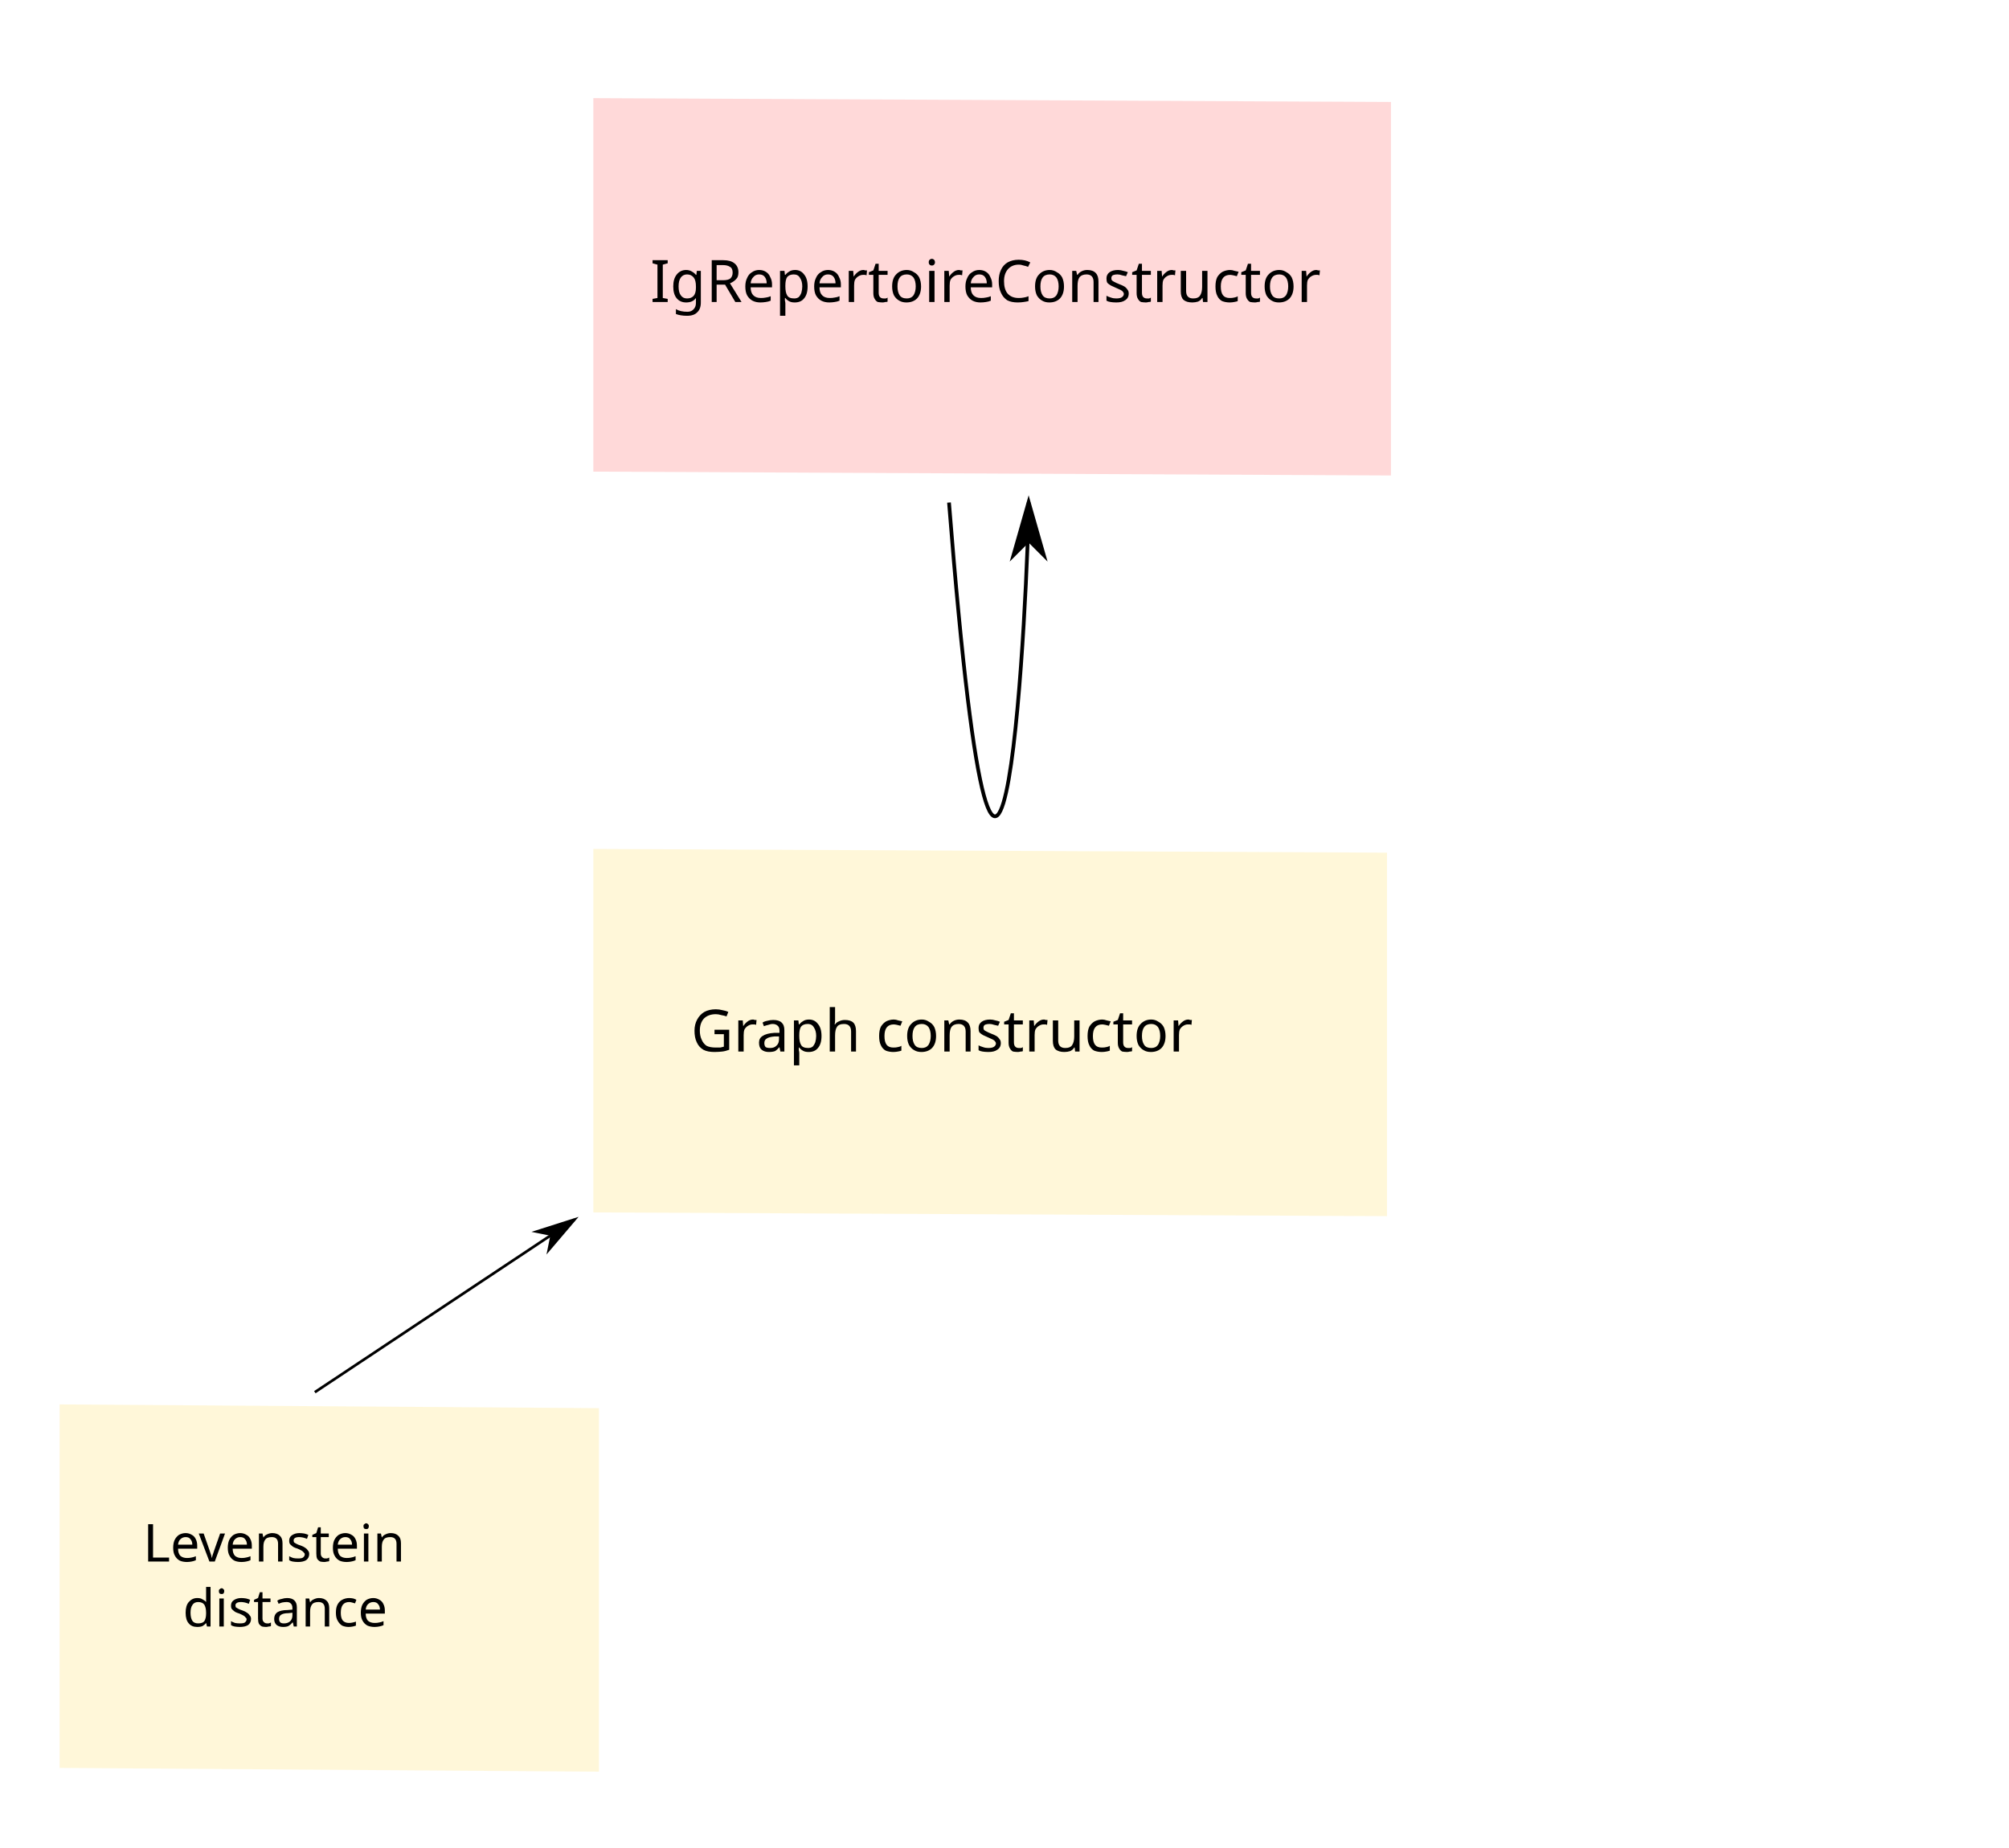
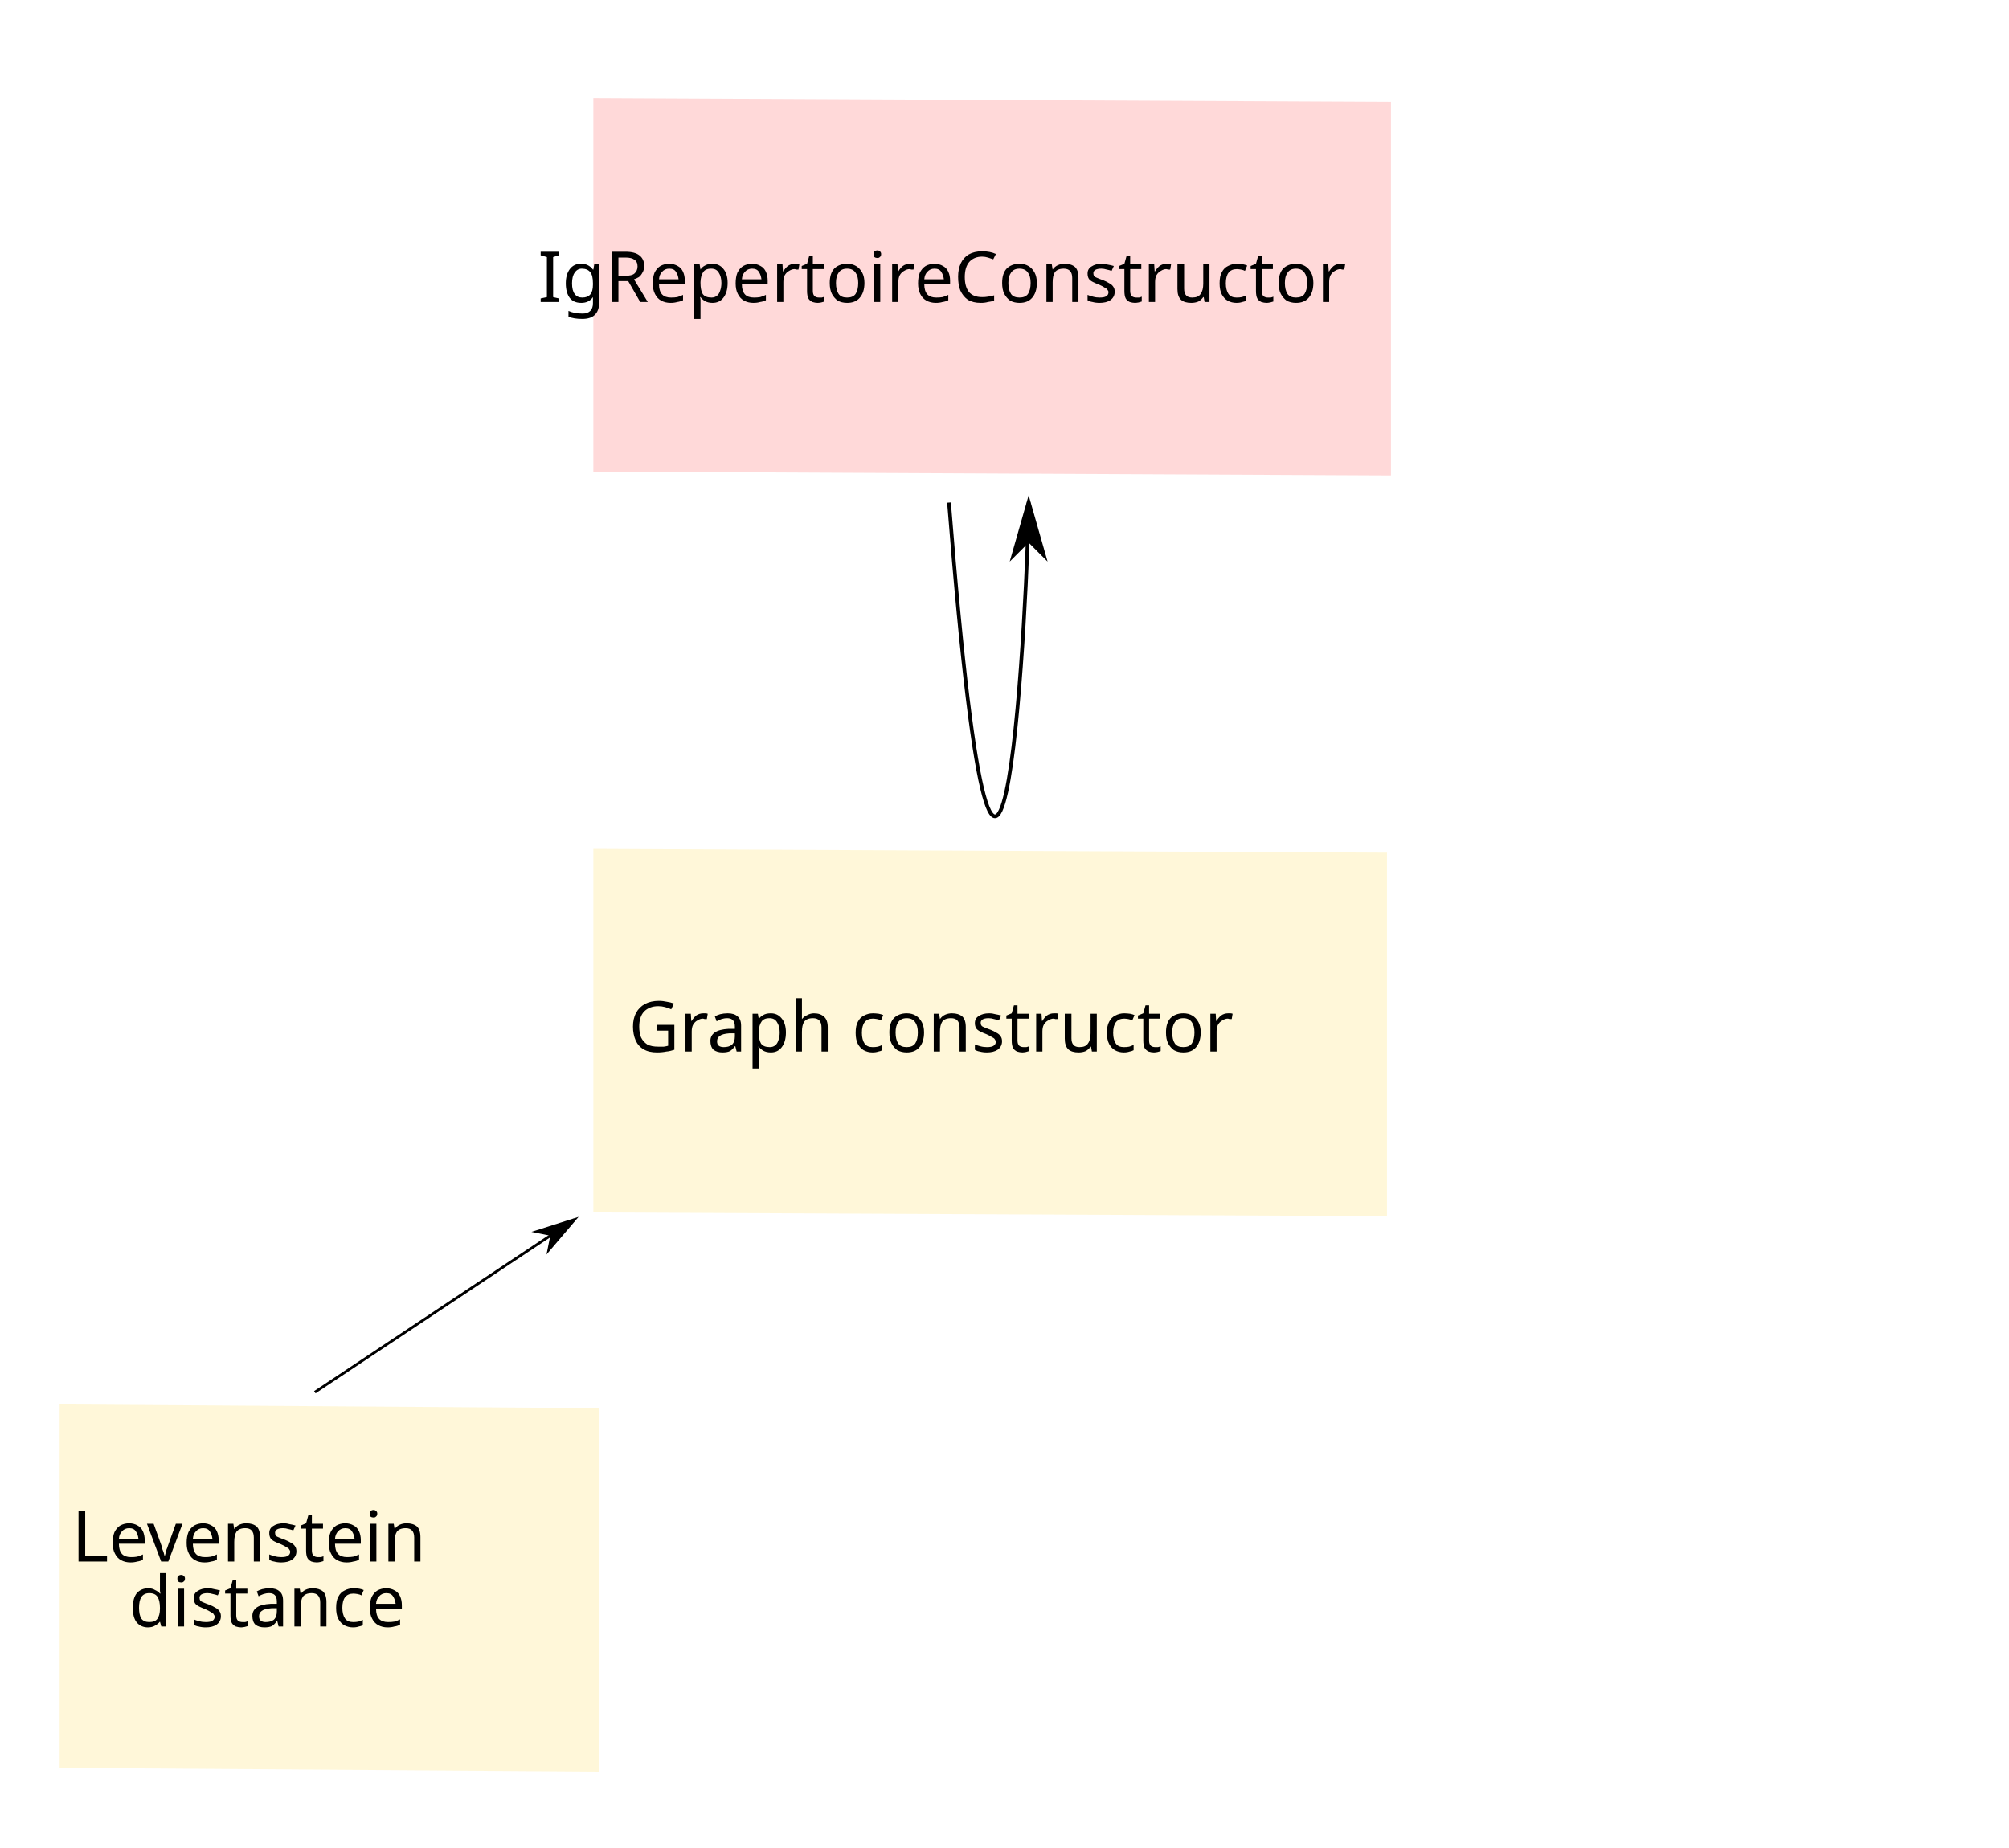
<svg xmlns="http://www.w3.org/2000/svg" xmlns:ns1="http://www.openswatchbook.org/uri/2009/osb" width="250" height="230" id="svg2" version="1.0" viewBox="0 0 70.556 64.911">
  <defs id="defs4">
    <marker style="overflow:visible" id="marker9823" refX="0" refY="0" orient="auto">
      <path transform="matrix(-0.8,0,0,-0.8,-10,0)" style="fill:#000000;fill-opacity:1;fill-rule:evenodd;stroke:#000000;stroke-width:1pt;stroke-opacity:1" d="M 0,0 5,-5 -12.5,0 5,5 0,0 Z" id="path9825" />
    </marker>
    <marker orient="auto" refY="0" refX="0" id="marker6757" style="overflow:visible">
      <path id="path6759" d="M 0,0 5,-5 -12.5,0 5,5 0,0 Z" style="fill:#000000;fill-opacity:1;fill-rule:evenodd;stroke:#000000;stroke-width:1pt;stroke-opacity:1" transform="matrix(0.8,0,0,0.8,10,0)" />
    </marker>
    <marker orient="auto" refY="0" refX="0" id="marker6753" style="overflow:visible">
      <path id="path6755" d="M 0,0 5,-5 -12.5,0 5,5 0,0 Z" style="fill:#000000;fill-opacity:1;fill-rule:evenodd;stroke:#000000;stroke-width:1pt;stroke-opacity:1" transform="matrix(0.8,0,0,0.8,10,0)" />
    </marker>
    <marker orient="auto" refY="0" refX="0" id="Arrow2Lstart" style="overflow:visible">
      <path id="path6071" style="fill:#000000;fill-opacity:1;fill-rule:evenodd;stroke:#000000;stroke-width:0.625;stroke-linejoin:round;stroke-opacity:1" d="M 8.719,4.034 -2.207,0.016 8.719,-4.002 c -1.745,2.372 -1.735,5.617 -6e-7,8.035 z" transform="matrix(1.1,0,0,1.1,1.1,0)" />
    </marker>
    <marker orient="auto" refY="0" refX="0" id="Arrow1Lend" style="overflow:visible">
      <path id="path6056" d="M 0,0 5,-5 -12.5,0 5,5 0,0 Z" style="fill:#000000;fill-opacity:1;fill-rule:evenodd;stroke:#000000;stroke-width:1pt;stroke-opacity:1" transform="matrix(-0.8,0,0,-0.8,-10,0)" />
    </marker>
    <marker orient="auto" refY="0" refX="0" id="Arrow1Lstart" style="overflow:visible">
      <path id="path6053" d="M 0,0 5,-5 -12.5,0 5,5 0,0 Z" style="fill:#000000;fill-opacity:1;fill-rule:evenodd;stroke:#000000;stroke-width:1pt;stroke-opacity:1" transform="matrix(0.8,0,0,0.8,10,0)" />
    </marker>
    <linearGradient id="linearGradient8689" ns1:paint="solid">
      <stop style="stop-color:#000000;stop-opacity:1;" offset="0" id="stop8691" />
    </linearGradient>
    <linearGradient id="linearGradient8681" ns1:paint="solid">
      <stop style="stop-color:#ff0000;stop-opacity:1;" offset="0" id="stop8683" />
    </linearGradient>
    <linearGradient id="linearGradient7799" ns1:paint="solid">
      <stop style="stop-color:#390000;stop-opacity:1;" offset="0" id="stop7801" />
    </linearGradient>
    <linearGradient id="linearGradient7791" ns1:paint="solid">
      <stop style="stop-color:#006eff;stop-opacity:1;" offset="0" id="stop7793" />
    </linearGradient>
    <linearGradient id="linearGradient6351" ns1:paint="solid">
      <stop style="stop-color:#006eff;stop-opacity:1;" offset="0" id="stop6353" />
    </linearGradient>
    <marker orient="auto" refY="0" refX="0" id="Arrow2Lstart-6" style="overflow:visible">
      <path id="path6071-2" style="fill:#000000;fill-opacity:1;fill-rule:evenodd;stroke:#000000;stroke-width:0.625;stroke-linejoin:round;stroke-opacity:1" d="M 8.719,4.034 -2.207,0.016 8.719,-4.002 c -1.745,2.372 -1.735,5.617 -6e-7,8.035 z" transform="matrix(1.1,0,0,1.1,1.1,0)" />
    </marker>
    <path style="fill:none;fill-rule:evenodd;stroke:#000000;stroke-width:0.313px;stroke-linecap:butt;stroke-linejoin:miter;stroke-opacity:1" d="m 35.321,762.775 c 5.837,1.943 5.516,5.618 5.516,5.618" id="path6502-7" />
    <marker orient="auto" refY="0" refX="0" id="Arrow2Lstart-6-0" style="overflow:visible">
      <path id="path6071-2-0" style="fill:#000000;fill-opacity:1;fill-rule:evenodd;stroke:#000000;stroke-width:0.625;stroke-linejoin:round;stroke-opacity:1" d="M 8.719,4.034 -2.207,0.016 8.719,-4.002 c -1.745,2.372 -1.735,5.617 -6e-7,8.035 z" transform="matrix(1.1,0,0,1.1,1.1,0)" />
    </marker>
    <marker orient="auto" refY="0" refX="0" id="Arrow2Lstart-6-0-4" style="overflow:visible">
      <path id="path6071-2-0-0" style="fill:#000000;fill-opacity:1;fill-rule:evenodd;stroke:#000000;stroke-width:0.625;stroke-linejoin:round;stroke-opacity:1" d="M 8.719,4.034 -2.207,0.016 8.719,-4.002 c -1.745,2.372 -1.735,5.617 -6e-7,8.035 z" transform="matrix(1.1,0,0,1.1,1.1,0)" />
    </marker>
    <marker orient="auto" refY="0" refX="0" id="marker6757-7" style="overflow:visible">
      <path id="path6759-3" d="M 0,0 5,-5 -12.5,0 5,5 0,0 Z" style="fill:#000000;fill-opacity:1;fill-rule:evenodd;stroke:#000000;stroke-width:1pt;stroke-opacity:1" transform="matrix(0.8,0,0,0.8,10,0)" />
    </marker>
    <marker orient="auto" refY="0" refX="0" id="Arrow2Lstart-6-0-4-9" style="overflow:visible">
      <path id="path6071-2-0-0-4" style="fill:#000000;fill-opacity:1;fill-rule:evenodd;stroke:#000000;stroke-width:0.625;stroke-linejoin:round;stroke-opacity:1" d="M 8.719,4.034 -2.207,0.016 8.719,-4.002 c -1.745,2.372 -1.735,5.617 -6e-7,8.035 z" transform="matrix(1.1,0,0,1.1,1.1,0)" />
    </marker>
    <marker orient="auto" refY="0" refX="0" id="marker6757-7-5" style="overflow:visible">
      <path id="path6759-3-0" d="M 0,0 5,-5 -12.5,0 5,5 0,0 Z" style="fill:#000000;fill-opacity:1;fill-rule:evenodd;stroke:#000000;stroke-width:1pt;stroke-opacity:1" transform="matrix(0.8,0,0,0.8,10,0)" />
    </marker>
    <marker orient="auto" refY="0" refX="0" id="Arrow2Lstart-6-0-4-9-4" style="overflow:visible">
      <path id="path6071-2-0-0-4-8" style="fill:#000000;fill-opacity:1;fill-rule:evenodd;stroke:#000000;stroke-width:0.625;stroke-linejoin:round;stroke-opacity:1" d="M 8.719,4.034 -2.207,0.016 8.719,-4.002 c -1.745,2.372 -1.735,5.617 -6e-7,8.035 z" transform="matrix(1.1,0,0,1.1,1.1,0)" />
    </marker>
    <marker orient="auto" refY="0" refX="0" id="marker6757-7-5-6" style="overflow:visible">
      <path id="path6759-3-0-5" d="M 0,0 5,-5 -12.5,0 5,5 0,0 Z" style="fill:#000000;fill-opacity:1;fill-rule:evenodd;stroke:#000000;stroke-width:1pt;stroke-opacity:1" transform="matrix(0.8,0,0,0.8,10,0)" />
    </marker>
    <marker orient="auto" refY="0" refX="0" id="Arrow2Lstart-6-0-4-9-2" style="overflow:visible">
      <path id="path6071-2-0-0-4-9" style="fill:#000000;fill-opacity:1;fill-rule:evenodd;stroke:#000000;stroke-width:0.625;stroke-linejoin:round;stroke-opacity:1" d="M 8.719,4.034 -2.207,0.016 8.719,-4.002 c -1.745,2.372 -1.735,5.617 -6e-7,8.035 z" transform="matrix(1.1,0,0,1.1,1.1,0)" />
    </marker>
    <marker orient="auto" refY="0" refX="0" id="marker6757-7-5-0" style="overflow:visible">
      <path id="path6759-3-0-56" d="M 0,0 5,-5 -12.5,0 5,5 0,0 Z" style="fill:#000000;fill-opacity:1;fill-rule:evenodd;stroke:#000000;stroke-width:1pt;stroke-opacity:1" transform="matrix(0.8,0,0,0.8,10,0)" />
    </marker>
    <marker style="overflow:visible" id="marker9823-5" refX="0" refY="0" orient="auto">
      <path transform="matrix(-0.8,0,0,-0.8,-10,0)" style="fill:#000000;fill-opacity:1;fill-rule:evenodd;stroke:#000000;stroke-width:1pt;stroke-opacity:1" d="M 0,0 5,-5 -12.5,0 5,5 0,0 Z" id="path9825-7" />
    </marker>
  </defs>
  <g id="layer1" transform="translate(4.149475e-6,-729.1204)">
    <flowRoot xml:space="preserve" id="flowRoot6035" style="font-style:normal;font-variant:normal;font-weight:normal;font-stretch:normal;font-size:3.197px;line-height:125%;font-family:sans-serif;-inkscape-font-specification:'sans-serif, Normal';text-align:start;letter-spacing:0px;word-spacing:0px;writing-mode:lr-tb;text-anchor:start;fill:#000000;fill-opacity:1;stroke:none;stroke-width:1px;stroke-linecap:butt;stroke-linejoin:miter;stroke-opacity:1" transform="translate(-15.80444,0)">
      <flowRegion id="flowRegion6037">
        <rect id="rect6039" width="12" height="10" x="38.053" y="738.031" />
      </flowRegion>
      <flowPara id="flowPara6041" />
    </flowRoot>
    <flowRoot xml:space="preserve" id="flowRoot6474" style="font-style:normal;font-variant:normal;font-weight:normal;font-stretch:normal;font-size:3.197px;line-height:125%;font-family:sans-serif;-inkscape-font-specification:'sans-serif, Normal';text-align:start;letter-spacing:0px;word-spacing:0px;writing-mode:lr-tb;text-anchor:start;fill:#000000;fill-opacity:1;stroke:none;stroke-width:1px;stroke-linecap:butt;stroke-linejoin:miter;stroke-opacity:1" transform="translate(-15.80444,0)">
      <flowRegion id="flowRegion6476">
        <rect id="rect6478" width="6" height="6" x="48.053" y="756.031" />
      </flowRegion>
      <flowPara id="flowPara6480" />
    </flowRoot>
    <flowRoot xml:space="preserve" id="flowRoot6482" style="font-style:normal;font-variant:normal;font-weight:normal;font-stretch:normal;font-size:11.328px;line-height:125%;font-family:sans-serif;-inkscape-font-specification:'sans-serif, Normal';text-align:start;letter-spacing:0px;word-spacing:0px;writing-mode:lr-tb;text-anchor:start;fill:#000000;fill-opacity:1;stroke:none;stroke-width:1px;stroke-linecap:butt;stroke-linejoin:miter;stroke-opacity:1" transform="matrix(0.2822222,0,0,0.2822222,-15.75178,715.0093)">
      <flowRegion id="flowRegion6484">
        <rect id="rect6486" width="35.433" height="21.26" x="170.079" y="145.354" />
      </flowRegion>
      <flowPara id="flowPara6488" />
    </flowRoot>
    <flowRoot xml:space="preserve" id="flowRoot6494" style="font-style:normal;font-variant:normal;font-weight:normal;font-stretch:normal;font-size:3.197px;line-height:125%;font-family:sans-serif;-inkscape-font-specification:'sans-serif, Normal';text-align:start;letter-spacing:0px;word-spacing:0px;writing-mode:lr-tb;text-anchor:start;fill:#000000;fill-opacity:1;stroke:none;stroke-width:1px;stroke-linecap:butt;stroke-linejoin:miter;stroke-opacity:1" transform="translate(-15.24,0)">
      <flowRegion id="flowRegion6496">
        <rect id="rect6498" width="14" height="4" x="45.436" y="756.031" />
      </flowRegion>
      <flowPara id="flowPara6500" />
    </flowRoot>
    <text xml:space="preserve" style="font-style:normal;font-variant:normal;font-weight:normal;font-stretch:normal;font-size:2.469px;line-height:125%;font-family:sans-serif;-inkscape-font-specification:'sans-serif, Normal';text-align:start;letter-spacing:0px;word-spacing:0px;writing-mode:lr-tb;text-anchor:start;fill:#000000;fill-opacity:1;stroke:none;stroke-width:1px;stroke-linecap:butt;stroke-linejoin:miter;stroke-opacity:1" x="72" y="756.031" id="text6634">
      <tspan id="tspan6638" x="72" y="756.031" />
    </text>
    <text xml:space="preserve" style="font-style:normal;font-variant:normal;font-weight:normal;font-stretch:normal;font-size:3.197px;line-height:125%;font-family:sans-serif;-inkscape-font-specification:'sans-serif, Normal';text-align:start;letter-spacing:0px;word-spacing:0px;writing-mode:lr-tb;text-anchor:start;fill:#000000;fill-opacity:1;stroke:none;stroke-width:1px;stroke-linecap:butt;stroke-linejoin:miter;stroke-opacity:1" x="72" y="756.031" id="text6640">
      <tspan id="tspan6642" x="72" y="756.031" style="font-style:normal;font-variant:normal;font-weight:normal;font-stretch:normal;font-size:2.469px;line-height:125%;font-family:sans-serif;-inkscape-font-specification:'sans-serif, Normal';text-align:start;writing-mode:lr-tb;text-anchor:start" />
    </text>
  </g>
  <g id="layer2" transform="translate(0,-14.11111)">
    <rect style="opacity:0.447;fill:#ffeeaa;fill-opacity:1;stroke-width:1.063;stroke-miterlimit:4;stroke-dasharray:none;stroke-dashoffset:0" id="rect4349-3" width="27.873" height="12.768" x="20.839" y="43.831" transform="matrix(0.9999889,0.00472059,0,1,0,0)" />
    <rect style="opacity:0.447;fill:#ffaaaa;fill-opacity:1;stroke-width:1.063;stroke-miterlimit:4;stroke-dasharray:none;stroke-dashoffset:0" id="rect4349" width="28.012" height="13.119" x="20.839" y="17.457" transform="matrix(0.9999883,0.00482617,0,1,0,0)" />
-     <text xml:space="preserve" style="font-style:normal;font-variant:normal;font-weight:normal;font-stretch:normal;font-size:2.048px;line-height:125%;font-family:sans-serif;-inkscape-font-specification:'sans-serif, Normal';text-align:start;letter-spacing:0px;word-spacing:0px;writing-mode:lr-tb;text-anchor:start;fill:#000000;fill-opacity:1;stroke:none;stroke-width:1px;stroke-linecap:butt;stroke-linejoin:miter;stroke-opacity:1" x="22.838" y="24.717" id="text4370">
-       <tspan id="tspan4372" x="22.838" y="24.717">IgRepertoireConstructor</tspan>
+     <text xml:space="preserve" style="font-style:normal;font-variant:normal;font-weight:normal;font-stretch:normal;font-size:2.469px;line-height:125%;font-family:Utopia;-inkscape-font-specification:'Utopia, Normal';text-align:center;letter-spacing:0px;word-spacing:0px;writing-mode:lr;text-anchor:middle;fill:#000000;fill-opacity:1;stroke:none;stroke-width:1px;stroke-linecap:butt;stroke-linejoin:miter;stroke-opacity:1;" x="34.691" y="24.717" id="text4370">
+       <tspan id="tspan4372" x="34.691" y="24.717">IgRepertoireConstructor</tspan>
    </text>
    <text xml:space="preserve" style="font-style:normal;font-variant:normal;font-weight:normal;font-stretch:normal;font-size:1.49px;line-height:125%;font-family:sans-serif;-inkscape-font-specification:'sans-serif, Normal';text-align:start;letter-spacing:0px;word-spacing:0px;writing-mode:lr-tb;text-anchor:start;fill:#000000;fill-opacity:1;stroke:none;stroke-width:1px;stroke-linecap:butt;stroke-linejoin:miter;stroke-opacity:1" x="27.342" y="24.304" id="text5619">
      <tspan id="tspan5621" x="27.342" y="24.304" />
    </text>
    <path style="fill:none;fill-rule:evenodd;stroke:#000000;stroke-width:0.131;stroke-linecap:butt;stroke-linejoin:miter;stroke-miterlimit:4;stroke-dasharray:none;stroke-opacity:1;marker-end:url(#Arrow1Lend)" d="m 33.329,31.763 c 1.865,23.607 2.797,2.299 2.797,0" id="path9376" />
-     <text xml:space="preserve" style="font-style:normal;font-variant:normal;font-weight:normal;font-stretch:normal;font-size:2.048px;line-height:125%;font-family:sans-serif;-inkscape-font-specification:'sans-serif, Normal';text-align:start;letter-spacing:0px;word-spacing:0px;writing-mode:lr-tb;text-anchor:start;fill:#000000;fill-opacity:1;stroke:none;stroke-width:1px;stroke-linecap:butt;stroke-linejoin:miter;stroke-opacity:1" x="34.943" y="51.049" id="text4370-0">
-       <tspan id="tspan4372-5" x="34.943" y="51.049" style="font-style:normal;font-variant:normal;font-weight:normal;font-stretch:normal;font-size:2.048px;line-height:125%;font-family:sans-serif;-inkscape-font-specification:'sans-serif, Normal';text-align:center;writing-mode:lr-tb;text-anchor:middle">Graph constructor</tspan>
-       <tspan x="34.943" y="53.61" style="font-style:normal;font-variant:normal;font-weight:normal;font-stretch:normal;font-size:2.048px;line-height:125%;font-family:sans-serif;-inkscape-font-specification:'sans-serif, Normal';text-align:center;writing-mode:lr-tb;text-anchor:middle" id="tspan9949" />
+     <text xml:space="preserve" style="font-style:normal;font-variant:normal;font-weight:normal;font-stretch:normal;font-size:2.469px;line-height:125%;font-family:Utopia;-inkscape-font-specification:'Utopia, Normal';text-align:center;letter-spacing:0px;word-spacing:0px;writing-mode:lr;text-anchor:middle;fill:#000000;fill-opacity:1;stroke:none;stroke-width:1px;stroke-linecap:butt;stroke-linejoin:miter;stroke-opacity:1;" x="34.943" y="51.049" id="text4370-0">
+       <tspan id="tspan4372-5" x="34.943" y="51.049" style="font-style:normal;font-variant:normal;font-weight:normal;font-stretch:normal;font-size:2.469px;line-height:125%;font-family:Utopia;-inkscape-font-specification:'Utopia, Normal';text-align:center;writing-mode:lr;text-anchor:middle;">Graph constructor</tspan>
+       <tspan x="34.943" y="53.61" style="font-style:normal;font-variant:normal;font-weight:normal;font-stretch:normal;font-size:2.469px;line-height:125%;font-family:Utopia;-inkscape-font-specification:'Utopia, Normal';text-align:center;writing-mode:lr;text-anchor:middle;" id="tspan9949" />
    </text>
    <rect style="opacity:0.447;fill:#ffeeaa;fill-opacity:1;stroke-width:1.063;stroke-miterlimit:4;stroke-dasharray:none;stroke-dashoffset:0" id="rect4349-3-9" width="18.941" height="12.768" x="2.094" y="63.427" transform="matrix(0.9999759,0.00694654,0,1,0,0)" />
    <rect style="opacity:0.447;fill:#000000;fill-opacity:0;stroke-width:1;stroke-miterlimit:4;stroke-dasharray:1, 1;stroke-dashoffset:0" id="rect9968" width="11.189" height="1.865" x="25.477" y="52.277" />
-     <text xml:space="preserve" style="font-style:normal;font-variant:normal;font-weight:normal;font-stretch:normal;font-size:1.49px;line-height:125%;font-family:sans-serif;-inkscape-font-specification:'sans-serif, Normal';text-align:start;letter-spacing:0px;word-spacing:0px;writing-mode:lr-tb;text-anchor:start;fill:#000000;fill-opacity:1;stroke:none;stroke-width:1px;stroke-linecap:butt;stroke-linejoin:miter;stroke-opacity:1" x="10.986" y="68.963" id="text9970">
-       <tspan x="10.986" y="68.963" id="tspan9974" style="font-style:normal;font-variant:normal;font-weight:normal;font-stretch:normal;font-size:1.825px;line-height:125%;font-family:sans-serif;-inkscape-font-specification:'sans-serif, Normal';text-align:center;writing-mode:lr-tb;text-anchor:middle">Levenstein</tspan>
-       <tspan x="10.986" y="71.244" style="font-style:normal;font-variant:normal;font-weight:normal;font-stretch:normal;font-size:1.825px;line-height:125%;font-family:sans-serif;-inkscape-font-specification:'sans-serif, Normal';text-align:center;writing-mode:lr-tb;text-anchor:middle" id="tspan13146">distance</tspan>
+     <text xml:space="preserve" style="font-style:normal;font-variant:normal;font-weight:normal;font-stretch:normal;font-size:2.469px;line-height:125%;font-family:Utopia;-inkscape-font-specification:'Utopia, Normal';text-align:center;letter-spacing:0px;word-spacing:0px;writing-mode:lr;text-anchor:middle;fill:#000000;fill-opacity:1;stroke:none;stroke-width:1px;stroke-linecap:butt;stroke-linejoin:miter;stroke-opacity:1;" x="10.986" y="68.963" id="text9970">
+       <tspan x="10.986" y="68.963" id="tspan9974" style="font-style:normal;font-variant:normal;font-weight:normal;font-stretch:normal;font-size:2.469px;line-height:125%;font-family:Utopia;-inkscape-font-specification:'Utopia, Normal';text-align:center;writing-mode:lr;text-anchor:middle;">Levenstein</tspan>
+       <tspan x="10.986" y="71.244" style="font-style:normal;font-variant:normal;font-weight:normal;font-stretch:normal;font-size:2.469px;line-height:125%;font-family:Utopia;-inkscape-font-specification:'Utopia, Normal';text-align:center;writing-mode:lr;text-anchor:middle;" id="tspan13146">distance</tspan>
    </text>
    <rect style="opacity:0.447;fill:#000000;fill-opacity:0;stroke-width:1;stroke-miterlimit:4;stroke-dasharray:1, 1;stroke-dashoffset:0" id="rect9976" width="12.121" height="1.865" x="30.139" y="52.277" />
    <rect style="opacity:0.447;fill:#000000;fill-opacity:0;stroke-width:1;stroke-miterlimit:4;stroke-dasharray:1, 1;stroke-dashoffset:0" id="rect9978" width="13.054" height="2.797" x="25.477" y="51.344" />
    <path style="fill:none;fill-rule:evenodd;stroke:#000000;stroke-width:0.094;stroke-linecap:butt;stroke-linejoin:miter;stroke-miterlimit:4;stroke-dasharray:none;stroke-dashoffset:0;stroke-opacity:1;marker-end:url(#marker9823-5)" d="m 11.057,63.012 9.111,-6.058" id="path9767-3" />
  </g>
</svg>
